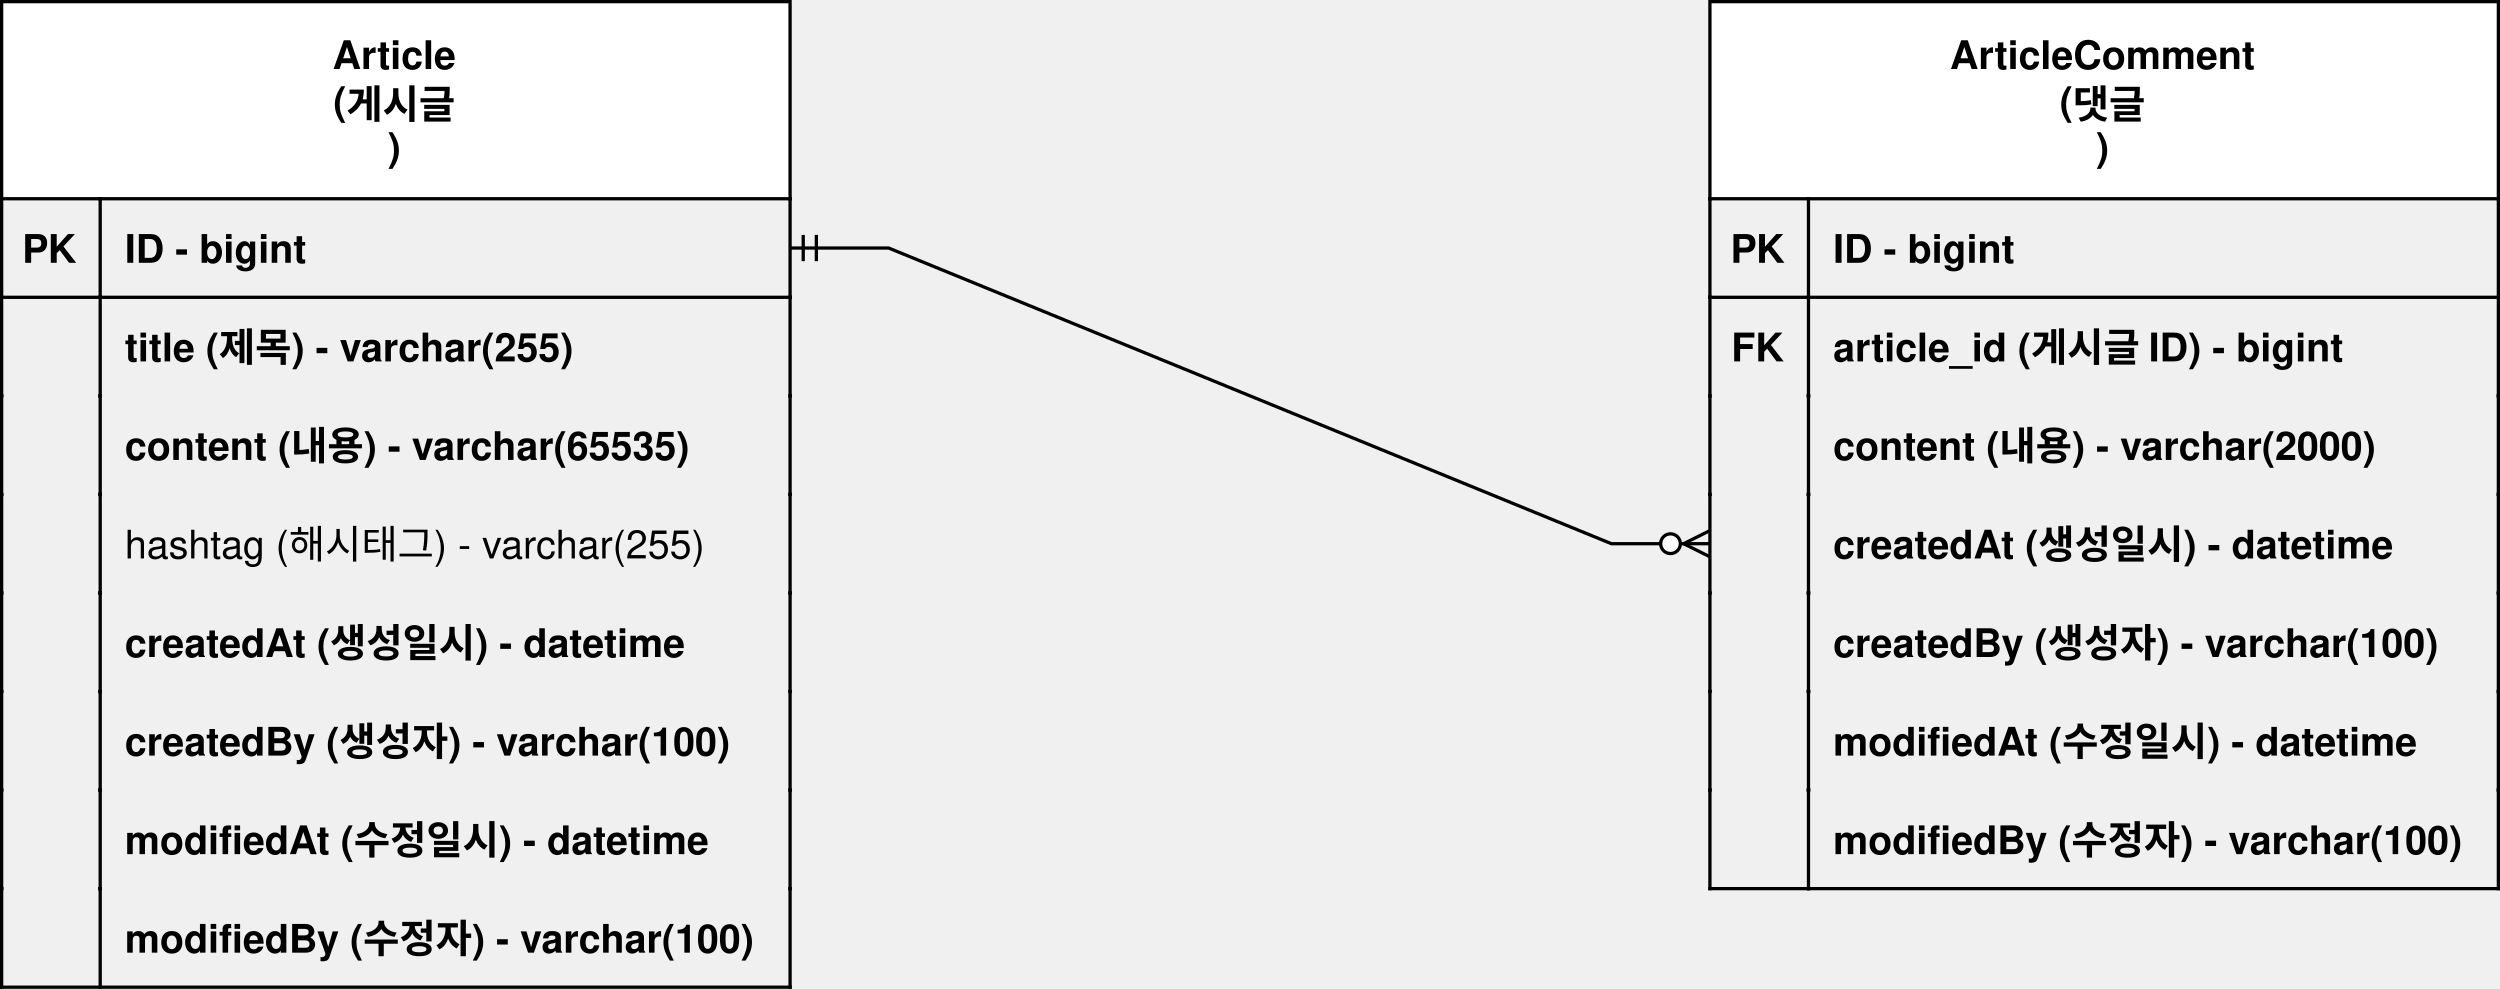
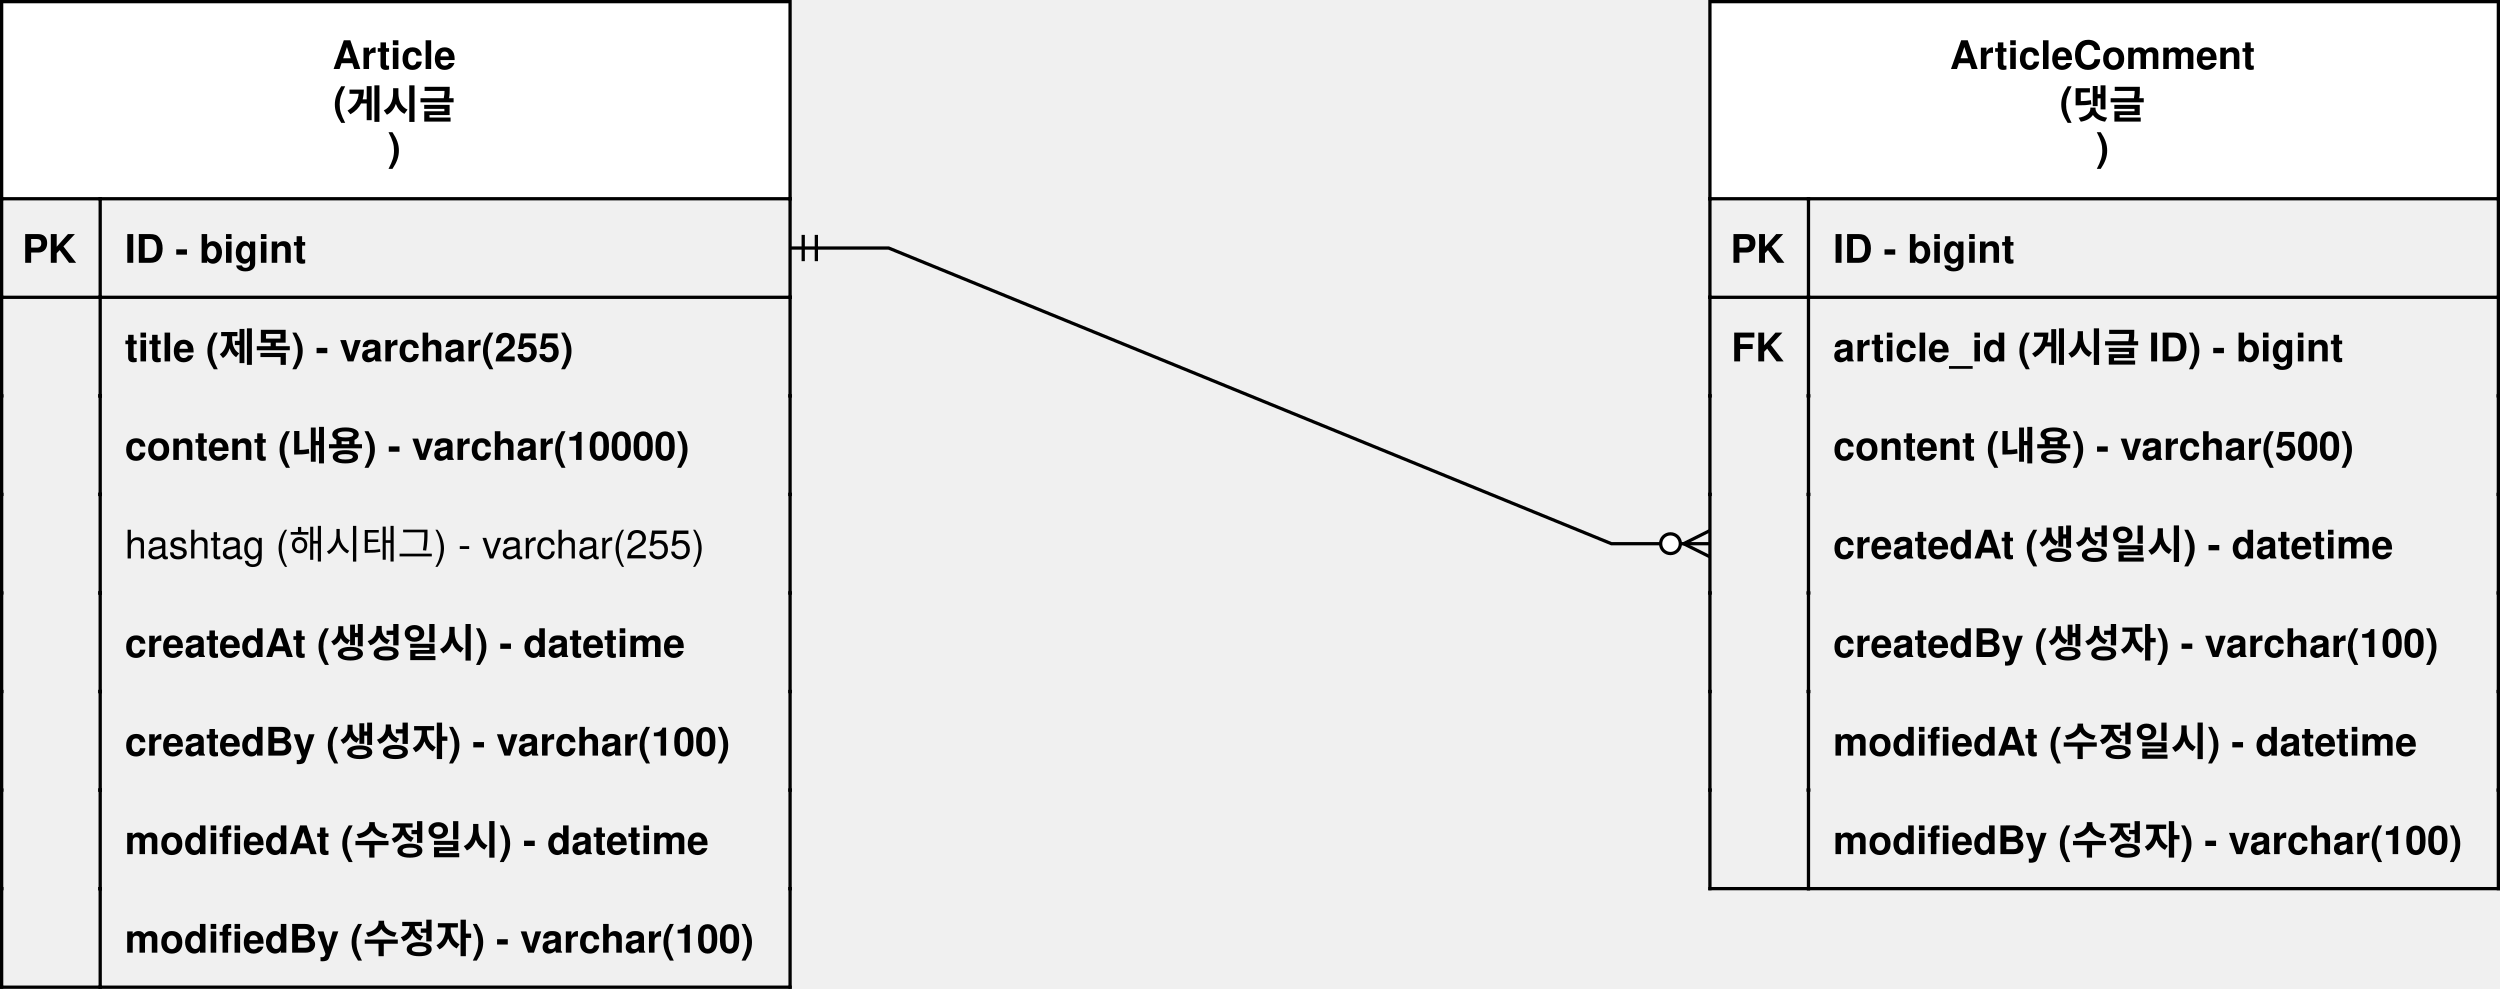
- <svg xmlns="http://www.w3.org/2000/svg" version="1.1" width="761px" height="301px" viewBox="-0.5 -0.5 761 301" content="&lt;mxfile host=&quot;app.diagrams.net&quot; modified=&quot;2023-01-07T09:52:52.957Z&quot; agent=&quot;5.0 (Windows NT 10.0; Win64; x64) AppleWebKit/537.36 (KHTML, like Gecko) Chrome/108.0.0.0 Safari/537.36&quot; etag=&quot;tLDnbqtil4xhcJaHVSt1&quot; version=&quot;20.8.3&quot; type=&quot;github&quot;&gt;&lt;diagram id=&quot;R2lEEEUBdFMjLlhIrx00&quot; name=&quot;Page-1&quot;&gt;7Z1dc5s4FIZ/jWayF81gPhJ8aWwn7W7S7Sad2fZqRzUy1iwgVyiN3V+/EkhgW3EKWcfEoBm3QQch8DmveNABYeCMk9U1hcvFLQlRDGwrXAFnAmx7YA8t/kdY1oXF8y8LQ0RxKCtVhnv8E0mj3C56wCHKtioyQmKGl9vGGUlTNGNbNkgpedyuNifx9l6XMEKa4X4GY936Nw7ZorD6nlXZ3yMcLdSeB5Zck0BVWRqyBQzJ45YJrdgVSZk8xE+IJjBFKeNrbiH9F1HgTReMiW86AvYV/8xF7fOIkChGcImz8xlJuHmW8SpXc5jgWLh5o6FANsR350yBM6aEsGIpWY1RLGKlwlAc09WetaUfqGi3xga393fh7e+WQ79+/Osm+3j9Pbv+/k628gPGD9K/I8rwjDvbvgC2w4PuBGBsg5F1BqYjENjAH4PpGPgBGI5ziw98a6Pyb9K3bK0Cxt28FIsMfhOmIGOQMqmrC7EJVwqDOOVOcSaDvBzHcJnhvHphWeA4vIFr8sBUQ6oUzPEKhXeFrERdrrAb3pgoisZFgO7lwYjVMMZRypdn3GtijwFFGT+WG5gxWUP3q3ISogytNkzSz9eIJIjRNa8i1yo5rbeLj5VebVfaFhtadZRUoRRgVLZcxZUvyNA2CLOthfn5MN2JfhEsCMU/RXBi6czN0OXlR5zEXNjvEQx3TAHJTzB5CHAcj0lMRHxTkiItxKJSSMnyM6QRYtKwJFh2RC/gH+6ZsXXuAY8f65iXB1WZf0R1ysYkzRjlUhJtIB7RRySiGjCylI3GaK7ap9LvYvkbYYz3233xf7bn/FoUUgUXtVXwSiJwNBF8+mOvDPj3ZxjGd/wUDtMoLoKWn9FhFbQnIvukr0v/7jp+t3cS7s55nJ+UFzgMUVo/HnbteGwEwGnof9lY5ZXGrcGYn3ZSyHgHeUjDTAtqeZwvj7OrxfkD/896x/99w5HoHe0GXZ2Ci7pBtoQznEY3xZYXO6rwjqWK1Xa8Nnvp4KAqqdXcEWTiGSbUYoL1ikwYts2Ei/oiOM7JAYVYtfc/geDVDkbXgXCpBZlhlh/rmbiWH1n5tXwARiMwGv4mUfED0tkC0jPb8/Zf078RYDylku1Li0NLpne08A0tWqfFoP5A8pVwMewuLvza0eg6LtQZZyPKIkVT5MHOBCh8GwSuQMfwKWJceJ7TH2bU103vmDHQs4sGGkeHhtc2NAYNso+nRo1B/Xh0Hht6fnEBswWDUYGNCRh6Ehvy7sEE+I66jXAJAr8rQ4/Da6d/6NCTmAYdR0eH3zo6GiQpTw4dbu14dB4dehpyRhHfZThiKkslUDHJF1zA+5IYfExAUN2MVvAI+WYMJ+gUwfGS8UcDGfWPInrm01Dk2BQpxdAeRRokL0+OIpe149F5iujZSUmRYP0MRaZgaO2OPAaWdZIjjxcBpL6CegcQlXA3AGkTIG7bALEbJDJPDSClxA1AVFQ3wpyQEM/x1jjEB0Nf3Tb3zDjkBTrqH0b01KjByNExctk6RhokNU8OI07teHQeI3rSUmFkYyCiY6TvA5EGEuofQfQMqZyoMyZJkj+aoc/XCcRknaFjpunskY+nzv4N5+mUJDk8IUzCst6FQoOJOmXXOZ2ZOraesOzUVB2TsyxdoecsezxZx2Qi9/pG7dKQ4XBDyOZkaH2+jqNnIq/aJkONQeRLhgOl4g0lHD0xCYur/3/4dvYv5uZbHyZqWHkaSGlBQf3jiUlJvgGetD+jx+lwTtIxOcnSFXpOstGcHtvqUSKygW76x40GUwANN16NG61P6lE76yQ3hrXj0XVuuPp40zyZfXgZ9Q4jrj6iNRg5PkZan+DjNhiGnhpGSo0bjLj6KNM8mn1QBfWPIOb9ZW+AIO1P7nE7/Aoz17zDrHSF/mSMeTa7NkfMi832+8a82ewtcKT1OT5uh99t5pqXm5WveNTzlubh7MNKqHcI8Woks1AYIeVz7mnM1ncohgyTdFqtKSJTMGRgC8qwJJbdH6XhSPx8Bi9O734iSj6TW5iuFXmqdQlMwz9zKVHxjZGiD1ph9kU1xpe/Cvu5J0uT1Ua1icITP1K6/rJZ2NhKFKvN8pLaTheV1FlGHugMPYeOoh5TuNtXTyVXhV/rntDKnwLZ1EtppHk8fqCt431GlJ9I/iiNkrurcmmSaI67I8Tiq8utKhFqDXk7Ddm7DRW+0Rr6tZp5sfq5kaJ69RsxzvQ/&lt;/diagram&gt;&lt;/mxfile&gt;" resource="https://app.diagrams.net/#HSwacker3927%2Ffastcampus-board-project%2Ffeature%252F%25238-domain%2Fdocument%2FBoard-Project-ERD.svg">
+ <svg xmlns="http://www.w3.org/2000/svg" version="1.1" width="761px" height="301px" viewBox="-0.5 -0.5 761 301" content="&lt;mxfile host=&quot;app.diagrams.net&quot; modified=&quot;2023-01-10T02:09:24.710Z&quot; agent=&quot;5.0 (Windows NT 10.0; Win64; x64) AppleWebKit/537.36 (KHTML, like Gecko) Chrome/108.0.0.0 Safari/537.36&quot; etag=&quot;djWjX-R_ljXTwOkQfBuT&quot; version=&quot;20.8.3&quot; type=&quot;github&quot;&gt;&lt;diagram id=&quot;R2lEEEUBdFMjLlhIrx00&quot; name=&quot;Page-1&quot;&gt;7Z1dc5s4FIZ/jWayF81gPhJ8aWwn7W7S7Sad2fZqRzUy1iwgVyiN3V+/EkhgW3EKWcfEoIyToIMQ+JxXPOgYYeCMk9U1hcvFLQlRDGwrXAFnAmx7YA8t/k9Y1oXF8y8LQ0RxKCtVhnv8E0mj3C56wCHKtioyQmKGl9vGGUlTNGNbNkgpedyuNifx9l6XMEKa4X4GY936Nw7ZorD6nlXZ3yMcLdSeB5Zck0BVWRqyBQzJ45YJrdgVSZk8xE+IJjBFKeNrbiH9F1HgTReMiXc6AvYVf81F7fOIkChGcImz8xlJuHmW8SpXc5jgWLh5o6FANsR350yBM6aEsGIpWY1RLGKlwlAc09WetaUfqGi3xga393fh7e+WQ79+/Osm+3j9Pbv+/k628gPGD9K/I8rwjDvbvgC2w4PuBGBsg5F1BqYjENjAH4PpGPgBGI5ziw98a6Pyb9K3bK0Cxt28FIsMfhOmIGOQMqmrC7EJVwqDOOVOcSaDvBzHcJnhvHphWeA4vIFr8sBUQ6oUzPEKhXeFrERdrrAb3pgoisZFgO7lwYjVMMZRypdn3GtijwFFGT+WG5gxWUP3q3ISogytNkzSz9eIJIjRNa8i1yo5rbeLj5VebVfaFhtadZRUoRRgVLZcxZUvyNA2CLOthfn5MN2JfhEsCMU/RXBi6czN0OXlR5zEXNjvEQx3TAHJTzB5CHAcj0lMRHxTkiItxKJSSMnyM6QRYtKwJFh2RC/gL+6ZsXXuAY8f65iXB1WZv0R1ysYkzRjlUhJtIB7RRySiGjCylI3GaK7ap9LvYvkbYYz3233xf7bn/FoUUgUXtVXwSiJwNBF8+mOvDPj7ZxjGd/wUDtMoLoKWn9FhFbQnIvukr0v/7jp+t3cS7s55nJ+UFzgMUVo/HnbteGwEwGnof9lY5ZXGrcGYn3ZSyHgHeUjDTAtqeZwvj7OrxfkD/2O947/fcCR6R7tBV6fgom6QLeEMp9FNseXFjiq8Y6litR2vzV46OKhKajV3BJl4hgm1mGC9IhOGbTPhor4IjnNyQCFW7f1PIHi1g9F1IFxqQWaY5cd6Jq7lR1Z+LR+A0QiMhr9JVPyAdLaA9Mz2vP3X9G8EGE+pZPvS4tCS6R0tfEOL1mkxqD+QfCVcDLuLC792NLqOC3XG2YiySNEUebAzAQrfBoEr0DF8ihgDi//0hhn1ddM7Zgz07KKBxtGh4bUNjUGD7OOpUWNQPx6dx4aeX1zAbMFgVGBjAoaexIb89GACfEd9jHAJAr8rQ4/Da6d/6NCTmAYdR0eH3zo6GiQpTw4dbu14dB4dehpyRhHfZThiKkslUDHJF1zA+5IYfExAUH0YreAR8s0YTtApguMl448GMuofRfTMp6HIsSlSiqE9ijRIXp4cRS5rx6PzFNGzk5IiwfoZikzB0HoihXWSI48XAaS+gnoHEJVwNwBpEyBu2wCxGyQyTw0gpcQNQFRUN8KckBDP8dY4xAdDX31s7plxyAt01D+M6KlRg5GjY+SydYw0SGqeHEac2vHoPEb0pKXCyMZARMdI3wciDSTUP4LoGVI5UWdMkiS/NUOfrxOIyTpDx0zT2SMfT539G87TKUlyeEKYhGW9C4UGE3XKrnM6M3VsPWHZqak6JmdZukLPWfZ4so7JRO71jdqlIcPhhpDNydD6fB1Hz0RetU2GGoPIlwwHSsUbSjh6YhIWV///8O3sX8zNtz5M1LDyNJDSgoL6xxOTknwDPGl/Ro/T4ZykY3KSpSv0nGSjOT1ej/KQDWTTP2w0mAFosPFq2Gh9To/aWSexMawdj65jw9WHm+bG7MPLqHcYcfUBrcHI8THS+vwet8Eo9NQwUmrcYMTVB5nmzuyDKqh/BDGPL3sDBGl/bo/b4SeYueYRZqUr9BtjzK3ZtTlinmu23zfmwWZvgSOtT/FxO/xoM9c826x8wqOetzT3Zh9WQr1DiFcjmYXCCCmfc09jtr5DMWSYpNNqTRGZgiEDW1CGJbHs/igNR+LbM3hxevcTUfKZ3MJ0rchTrUtgGv6ZS4mKd4wUfdAKsy+qMb78VdjPPVmarDaqTRSe+JHS9ZfNwsZWolhtlpfUdrqopM4y8kBn6Dl0FPWYwt2+eiq5Kvxa94RWfhPIpl5KI83j8QNtHe8zovxE8jtplNxdlUuTRHPcHSEWb11uVYlQa8jbacjebajwjdbQr9XMi9W3jRTVq6+Icab/AQ==&lt;/diagram&gt;&lt;/mxfile&gt;" resource="https://app.diagrams.net/#HSwacker3927%2Ffastcampus-board-project%2Ffeature%252F%252310-DB%2Fdocument%2FBoard-Project-ERD.svg">
  <defs>
    <clipPath id="mx-clip-0-60-30-30-0">
      <rect x="0" y="60" width="30" height="30" />
    </clipPath>
    <clipPath id="mx-clip-36-60-204-30-0">
      <rect x="36" y="60" width="204" height="30" />
    </clipPath>
    <clipPath id="mx-clip-36-90-204-30-0">
      <rect x="36" y="90" width="204" height="30" />
    </clipPath>
    <clipPath id="mx-clip-36-120-204-30-0">
      <rect x="36" y="120" width="204" height="30" />
    </clipPath>
    <clipPath id="mx-clip-36-150-204-30-0">
      <rect x="36" y="150" width="204" height="30" />
    </clipPath>
    <clipPath id="mx-clip-36-180-204-30-0">
      <rect x="36" y="180" width="204" height="30" />
    </clipPath>
    <clipPath id="mx-clip-36-210-204-30-0">
      <rect x="36" y="210" width="204" height="30" />
    </clipPath>
    <clipPath id="mx-clip-36-240-204-30-0">
      <rect x="36" y="240" width="204" height="30" />
    </clipPath>
    <clipPath id="mx-clip-36-270-204-30-0">
      <rect x="36" y="270" width="204" height="30" />
    </clipPath>
    <clipPath id="mx-clip-520-60-30-30-0">
      <rect x="520" y="60" width="30" height="30" />
    </clipPath>
    <clipPath id="mx-clip-556-60-204-30-0">
      <rect x="556" y="60" width="204" height="30" />
    </clipPath>
    <clipPath id="mx-clip-520-90-30-30-0">
      <rect x="520" y="90" width="30" height="30" />
    </clipPath>
    <clipPath id="mx-clip-556-90-204-30-0">
      <rect x="556" y="90" width="204" height="30" />
    </clipPath>
    <clipPath id="mx-clip-556-120-204-30-0">
      <rect x="556" y="120" width="204" height="30" />
    </clipPath>
    <clipPath id="mx-clip-556-150-204-30-0">
      <rect x="556" y="150" width="204" height="30" />
    </clipPath>
    <clipPath id="mx-clip-556-180-204-30-0">
      <rect x="556" y="180" width="204" height="30" />
    </clipPath>
    <clipPath id="mx-clip-556-210-204-30-0">
      <rect x="556" y="210" width="204" height="30" />
    </clipPath>
    <clipPath id="mx-clip-556-240-204-30-0">
      <rect x="556" y="240" width="204" height="30" />
    </clipPath>
  </defs>
  <g>
    <path d="M 0 60 L 0 0 L 240 0 L 240 60" fill="rgb(255, 255, 255)" stroke="rgb(0, 0, 0)" stroke-miterlimit="10" pointer-events="all" />
    <path d="M 0 60 L 0 300 L 240 300 L 240 60" fill="none" stroke="rgb(0, 0, 0)" stroke-miterlimit="10" pointer-events="none" />
    <path d="M 0 60 L 240 60" fill="none" stroke="rgb(0, 0, 0)" stroke-miterlimit="10" pointer-events="none" />
    <path d="M 30 60 L 30 90 L 30 120 L 30 150 L 30 180 L 30 210 L 30 240 L 30 270 L 30 300" fill="none" stroke="rgb(0, 0, 0)" stroke-miterlimit="10" pointer-events="none" />
    <g fill="rgb(0, 0, 0)" font-family="Helvetica" font-weight="bold" pointer-events="none" text-anchor="middle" font-size="12px">
      <text x="119.5" y="20.5">Article</text>
      <text x="119.5" y="34.5"> (게시글</text>
      <text x="119.5" y="48.5">)</text>
    </g>
    <path d="M 0 60 M 240 60 M 240 90 L 0 90" fill="none" stroke="rgb(0, 0, 0)" stroke-linecap="square" stroke-miterlimit="10" pointer-events="none" />
    <path d="M 0 60 M 30 60 M 30 90 M 0 90" fill="none" stroke="rgb(0, 0, 0)" stroke-linecap="square" stroke-miterlimit="10" pointer-events="none" />
    <g fill="rgb(0, 0, 0)" font-family="Helvetica" font-weight="bold" pointer-events="none" clip-path="url(#mx-clip-0-60-30-30-0)" text-anchor="middle" font-size="12px">
      <text x="14.5" y="79.5">PK</text>
    </g>
    <path d="M 30 60 M 240 60 M 240 90 M 30 90" fill="none" stroke="rgb(0, 0, 0)" stroke-linecap="square" stroke-miterlimit="10" pointer-events="none" />
    <g fill="rgb(0, 0, 0)" font-family="Helvetica" font-weight="bold" text-decoration="underline" pointer-events="none" clip-path="url(#mx-clip-36-60-204-30-0)" font-size="12px">
      <text x="37.5" y="79.5">ID - bigint</text>
    </g>
    <path d="M 0 90 M 30 90 M 30 120 M 0 120" fill="none" stroke="rgb(0, 0, 0)" stroke-linecap="square" stroke-miterlimit="10" pointer-events="none" />
    <path d="M 30 90 M 240 90 M 240 120 M 30 120" fill="none" stroke="rgb(0, 0, 0)" stroke-linecap="square" stroke-miterlimit="10" pointer-events="none" />
    <g fill="rgb(0, 0, 0)" font-family="Helvetica" font-weight="bold" pointer-events="none" clip-path="url(#mx-clip-36-90-204-30-0)" font-size="12px">
      <text x="37.5" y="109.5">title (제목) - varchar(255)</text>
    </g>
    <path d="M 0 120 M 30 120 M 30 150 M 0 150" fill="none" stroke="rgb(0, 0, 0)" stroke-linecap="square" stroke-miterlimit="10" pointer-events="none" />
    <path d="M 30 120 M 240 120 M 240 150 M 30 150" fill="none" stroke="rgb(0, 0, 0)" stroke-linecap="square" stroke-miterlimit="10" pointer-events="none" />
    <g fill="rgb(0, 0, 0)" font-family="Helvetica" font-weight="bold" pointer-events="none" clip-path="url(#mx-clip-36-120-204-30-0)" font-size="12px">
-       <text x="37.5" y="139.5">content (내용) - varchar(65535)</text>
+       <text x="37.5" y="139.5">content (내용) - varchar(10000)</text>
    </g>
    <path d="M 0 150 M 30 150 M 30 180 M 0 180" fill="none" stroke="rgb(0, 0, 0)" stroke-linecap="square" stroke-miterlimit="10" pointer-events="none" />
    <path d="M 30 150 M 240 150 M 240 180 M 30 180" fill="none" stroke="rgb(0, 0, 0)" stroke-linecap="square" stroke-miterlimit="10" pointer-events="none" />
    <g fill="rgb(0, 0, 0)" font-family="Helvetica" pointer-events="none" clip-path="url(#mx-clip-36-150-204-30-0)" font-size="12px">
      <text x="37.5" y="169.5">hashtag (해시태그) - varchar(255)</text>
    </g>
    <path d="M 0 180 M 30 180 M 30 210 M 0 210" fill="none" stroke="rgb(0, 0, 0)" stroke-linecap="square" stroke-miterlimit="10" pointer-events="none" />
    <path d="M 30 180 M 240 180 M 240 210 M 30 210" fill="none" stroke="rgb(0, 0, 0)" stroke-linecap="square" stroke-miterlimit="10" pointer-events="none" />
    <g fill="rgb(0, 0, 0)" font-family="Helvetica" font-weight="bold" pointer-events="none" clip-path="url(#mx-clip-36-180-204-30-0)" font-size="12px">
      <text x="37.5" y="199.5">createdAt (생성일시) - datetime</text>
    </g>
    <path d="M 0 210 M 30 210 M 30 240 M 0 240" fill="none" stroke="rgb(0, 0, 0)" stroke-linecap="square" stroke-miterlimit="10" pointer-events="none" />
    <path d="M 30 210 M 240 210 M 240 240 M 30 240" fill="none" stroke="rgb(0, 0, 0)" stroke-linecap="square" stroke-miterlimit="10" pointer-events="none" />
    <g fill="rgb(0, 0, 0)" font-family="Helvetica" font-weight="bold" pointer-events="none" clip-path="url(#mx-clip-36-210-204-30-0)" font-size="12px">
      <text x="37.5" y="229.5">createdBy (생성자) - varchar(100)</text>
    </g>
    <path d="M 0 240 M 30 240 M 30 270 M 0 270" fill="none" stroke="rgb(0, 0, 0)" stroke-linecap="square" stroke-miterlimit="10" pointer-events="none" />
    <path d="M 30 240 M 240 240 M 240 270 M 30 270" fill="none" stroke="rgb(0, 0, 0)" stroke-linecap="square" stroke-miterlimit="10" pointer-events="none" />
    <g fill="rgb(0, 0, 0)" font-family="Helvetica" font-weight="bold" pointer-events="none" clip-path="url(#mx-clip-36-240-204-30-0)" font-size="12px">
      <text x="37.5" y="259.5">modifiedAt (수정일시) - datetime</text>
    </g>
    <path d="M 0 270 M 30 270 M 30 300 M 0 300" fill="none" stroke="rgb(0, 0, 0)" stroke-linecap="square" stroke-miterlimit="10" pointer-events="none" />
    <path d="M 30 270 M 240 270 M 240 300 M 30 300" fill="none" stroke="rgb(0, 0, 0)" stroke-linecap="square" stroke-miterlimit="10" pointer-events="none" />
    <g fill="rgb(0, 0, 0)" font-family="Helvetica" font-weight="bold" pointer-events="none" clip-path="url(#mx-clip-36-270-204-30-0)" font-size="12px">
      <text x="37.5" y="289.5">modifiedBy (수정자) - varchar(100)</text>
    </g>
    <path d="M 520 60 L 520 0 L 760 0 L 760 60" fill="rgb(255, 255, 255)" stroke="rgb(0, 0, 0)" stroke-miterlimit="10" pointer-events="none" />
    <path d="M 520 60 L 520 270 L 760 270 L 760 60" fill="none" stroke="rgb(0, 0, 0)" stroke-miterlimit="10" pointer-events="none" />
    <path d="M 520 60 L 760 60" fill="none" stroke="rgb(0, 0, 0)" stroke-miterlimit="10" pointer-events="none" />
    <path d="M 550 60 L 550 90 L 550 120 L 550 150 L 550 180 L 550 210 L 550 240 L 550 270" fill="none" stroke="rgb(0, 0, 0)" stroke-miterlimit="10" pointer-events="none" />
    <g fill="rgb(0, 0, 0)" font-family="Helvetica" font-weight="bold" pointer-events="none" text-anchor="middle" font-size="12px">
      <text x="639.5" y="20.5">ArticleComment</text>
      <text x="639.5" y="34.5"> (댓글</text>
      <text x="639.5" y="48.5">)</text>
    </g>
    <path d="M 520 60 M 760 60 M 760 90 L 520 90" fill="none" stroke="rgb(0, 0, 0)" stroke-linecap="square" stroke-miterlimit="10" pointer-events="none" />
    <path d="M 520 60 M 550 60 M 550 90 M 520 90" fill="none" stroke="rgb(0, 0, 0)" stroke-linecap="square" stroke-miterlimit="10" pointer-events="none" />
    <g fill="rgb(0, 0, 0)" font-family="Helvetica" font-weight="bold" pointer-events="none" clip-path="url(#mx-clip-520-60-30-30-0)" text-anchor="middle" font-size="12px">
      <text x="534.5" y="79.5">PK</text>
    </g>
    <path d="M 550 60 M 760 60 M 760 90 M 550 90" fill="none" stroke="rgb(0, 0, 0)" stroke-linecap="square" stroke-miterlimit="10" pointer-events="none" />
    <g fill="rgb(0, 0, 0)" font-family="Helvetica" font-weight="bold" text-decoration="underline" pointer-events="none" clip-path="url(#mx-clip-556-60-204-30-0)" font-size="12px">
      <text x="557.5" y="79.5">ID - bigint</text>
    </g>
    <path d="M 520 90 M 550 90 M 550 120 M 520 120" fill="none" stroke="rgb(0, 0, 0)" stroke-linecap="square" stroke-miterlimit="10" pointer-events="none" />
    <g fill="rgb(0, 0, 0)" font-family="Helvetica" font-weight="bold" pointer-events="none" clip-path="url(#mx-clip-520-90-30-30-0)" text-anchor="middle" font-size="12px">
      <text x="534.5" y="109.5">FK</text>
    </g>
    <path d="M 550 90 M 760 90 M 760 120 M 550 120" fill="none" stroke="rgb(0, 0, 0)" stroke-linecap="square" stroke-miterlimit="10" pointer-events="none" />
    <g fill="rgb(0, 0, 0)" font-family="Helvetica" font-weight="bold" pointer-events="none" clip-path="url(#mx-clip-556-90-204-30-0)" font-size="12px">
      <text x="557.5" y="109.5">article_id (게시글 ID) - bigint</text>
    </g>
    <path d="M 520 120 M 550 120 M 550 150 M 520 150" fill="none" stroke="rgb(0, 0, 0)" stroke-linecap="square" stroke-miterlimit="10" pointer-events="none" />
    <path d="M 550 120 M 760 120 M 760 150 M 550 150" fill="none" stroke="rgb(0, 0, 0)" stroke-linecap="square" stroke-miterlimit="10" pointer-events="none" />
    <g fill="rgb(0, 0, 0)" font-family="Helvetica" font-weight="bold" pointer-events="none" clip-path="url(#mx-clip-556-120-204-30-0)" font-size="12px">
-       <text x="557.5" y="139.5">content (내용) - varchar(2000)</text>
+       <text x="557.5" y="139.5">content (내용) - varchar(500)</text>
    </g>
    <path d="M 520 150 M 550 150 M 550 180 M 520 180" fill="none" stroke="rgb(0, 0, 0)" stroke-linecap="square" stroke-miterlimit="10" pointer-events="none" />
    <path d="M 550 150 M 760 150 M 760 180 M 550 180" fill="none" stroke="rgb(0, 0, 0)" stroke-linecap="square" stroke-miterlimit="10" pointer-events="none" />
    <g fill="rgb(0, 0, 0)" font-family="Helvetica" font-weight="bold" pointer-events="none" clip-path="url(#mx-clip-556-150-204-30-0)" font-size="12px">
      <text x="557.5" y="169.5">createdAt (생성일시) - datetime</text>
    </g>
    <path d="M 520 180 M 550 180 M 550 210 M 520 210" fill="none" stroke="rgb(0, 0, 0)" stroke-linecap="square" stroke-miterlimit="10" pointer-events="none" />
    <path d="M 550 180 M 760 180 M 760 210 M 550 210" fill="none" stroke="rgb(0, 0, 0)" stroke-linecap="square" stroke-miterlimit="10" pointer-events="none" />
    <g fill="rgb(0, 0, 0)" font-family="Helvetica" font-weight="bold" pointer-events="none" clip-path="url(#mx-clip-556-180-204-30-0)" font-size="12px">
      <text x="557.5" y="199.5">createdBy (생성자) - varchar(100)</text>
    </g>
    <path d="M 520 210 M 550 210 M 550 240 M 520 240" fill="none" stroke="rgb(0, 0, 0)" stroke-linecap="square" stroke-miterlimit="10" pointer-events="none" />
    <path d="M 550 210 M 760 210 M 760 240 M 550 240" fill="none" stroke="rgb(0, 0, 0)" stroke-linecap="square" stroke-miterlimit="10" pointer-events="none" />
    <g fill="rgb(0, 0, 0)" font-family="Helvetica" font-weight="bold" pointer-events="none" clip-path="url(#mx-clip-556-210-204-30-0)" font-size="12px">
      <text x="557.5" y="229.5">modifiedAt (수정일시) - datetime</text>
    </g>
    <path d="M 520 240 M 550 240 M 550 270 M 520 270" fill="none" stroke="rgb(0, 0, 0)" stroke-linecap="square" stroke-miterlimit="10" pointer-events="none" />
    <path d="M 550 240 M 760 240 M 760 270 M 550 270" fill="none" stroke="rgb(0, 0, 0)" stroke-linecap="square" stroke-miterlimit="10" pointer-events="none" />
    <g fill="rgb(0, 0, 0)" font-family="Helvetica" font-weight="bold" pointer-events="none" clip-path="url(#mx-clip-556-240-204-30-0)" font-size="12px">
      <text x="557.5" y="259.5">modifiedBy (수정자) - varchar(100)</text>
    </g>
    <path d="M 240 75 L 270 75 L 490 165 L 520 165" fill="none" stroke="rgb(0, 0, 0)" stroke-miterlimit="10" pointer-events="none" />
    <path d="M 244 71 L 244 79 M 248 71 L 248 79" fill="none" stroke="rgb(0, 0, 0)" stroke-miterlimit="10" pointer-events="none" />
    <ellipse cx="508" cy="165" rx="3" ry="3" fill="#ffffff" stroke="rgb(0, 0, 0)" pointer-events="none" />
    <path d="M 520 161 L 512 165 L 520 169" fill="none" stroke="rgb(0, 0, 0)" stroke-miterlimit="10" pointer-events="none" />
  </g>
</svg>
